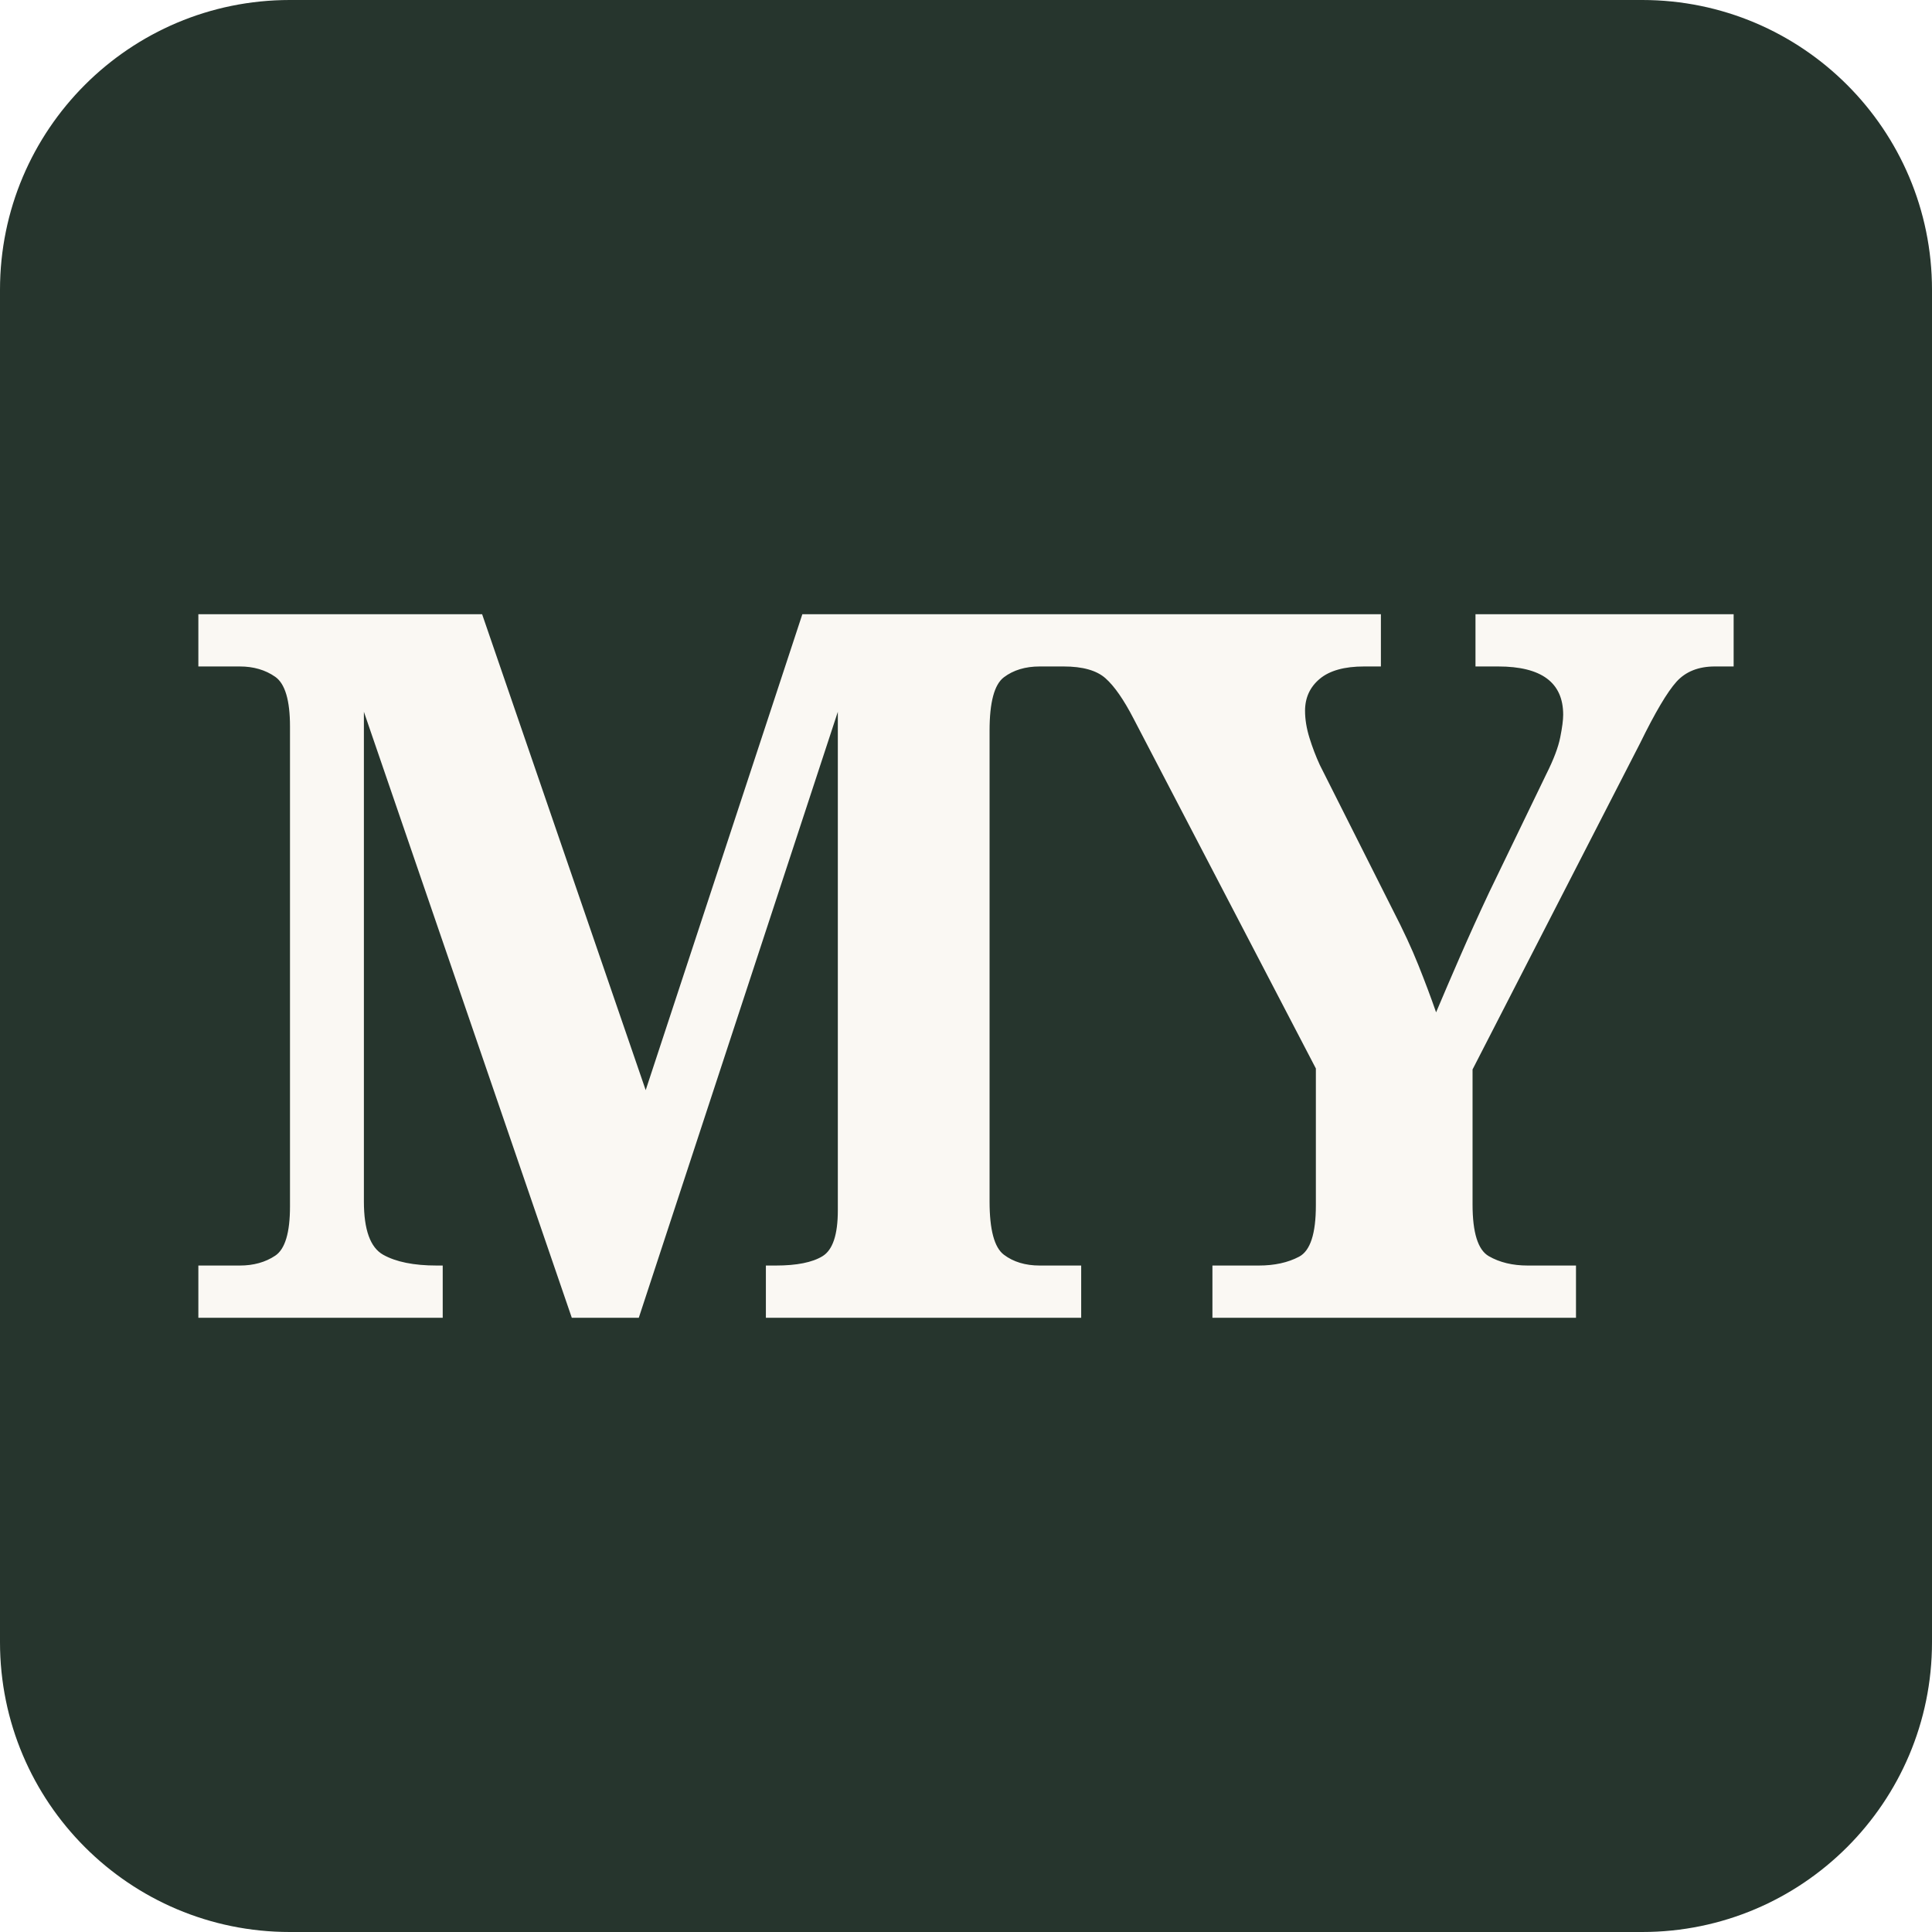
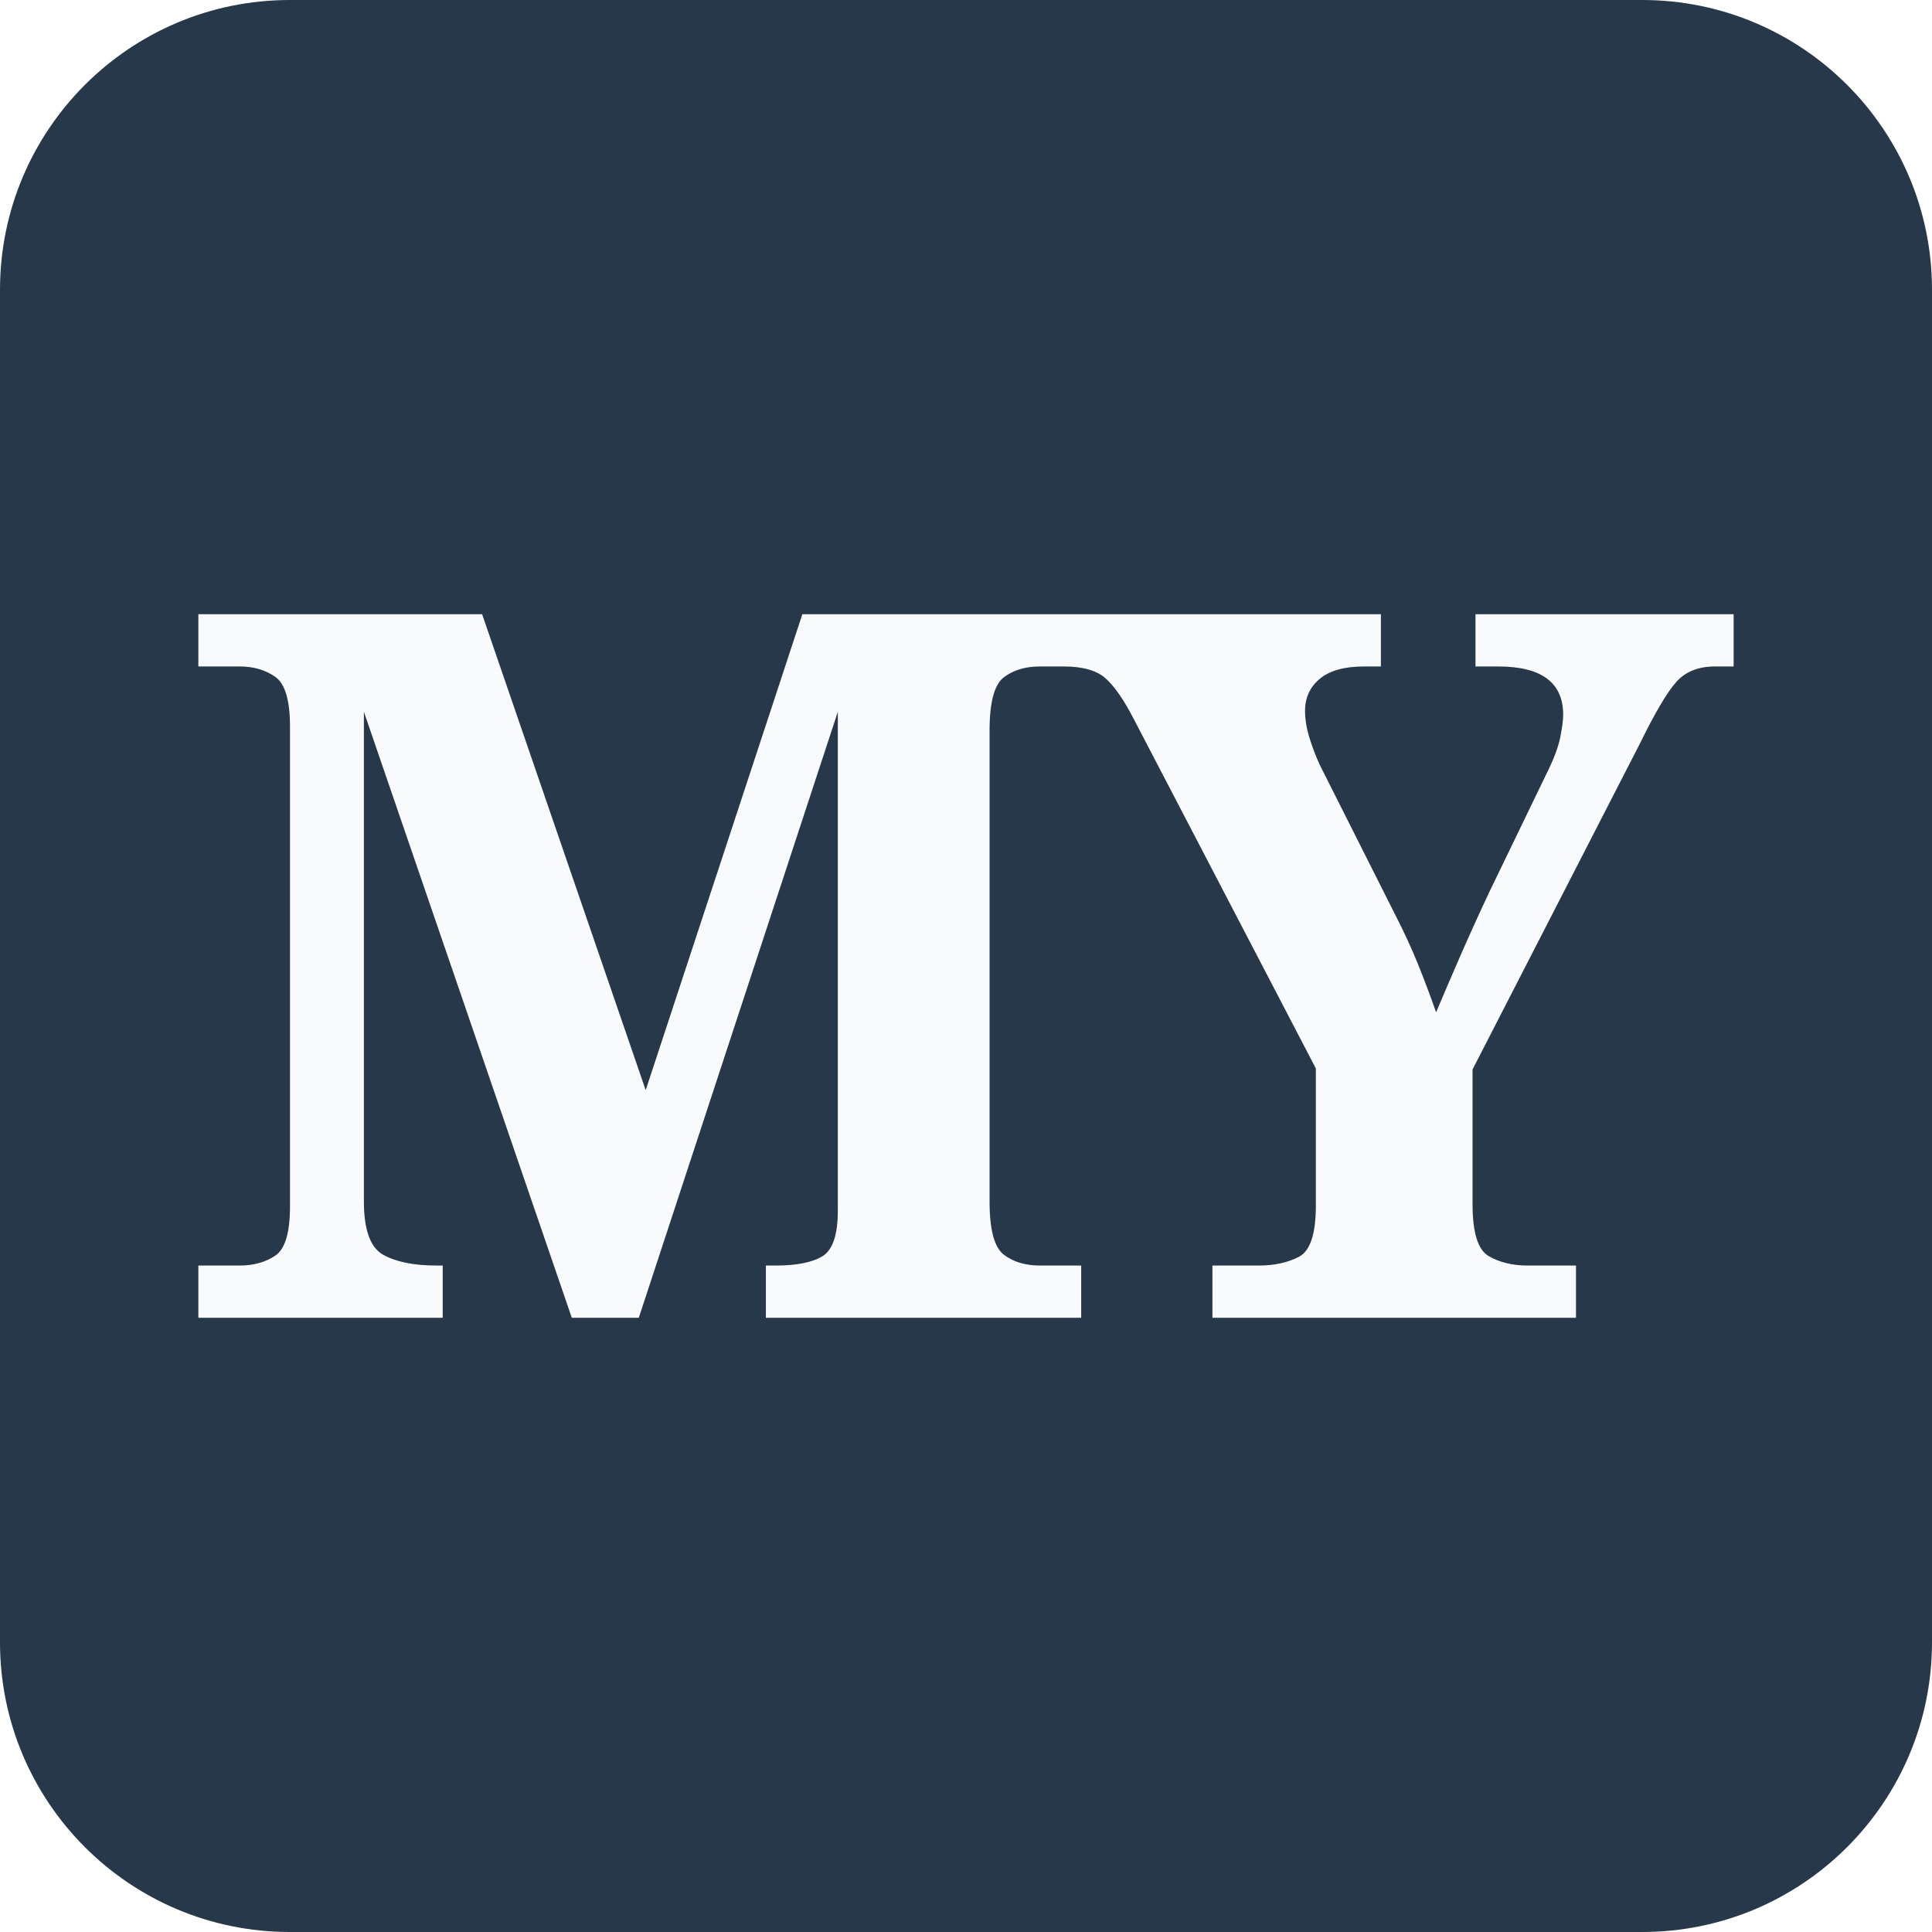
<svg xmlns="http://www.w3.org/2000/svg" viewBox="0 0 100 100" role="img" aria-label="MY monogram">
-   <rect width="100" height="100" rx="15" fill="#26352D" />
-   <path fill="#FAF8F3" d="M10.267 68.207V65.504H12.409Q13.48 65.504 14.245 64.994Q15.01 64.484 15.01 62.444V37.607Q15.01 35.567 14.245 35.031Q13.48 34.496 12.409 34.496H10.267V31.793H24.955L33.421 56.426L41.529 31.793H55.962V34.496H53.821Q52.699 34.496 51.959 35.057Q51.22 35.618 51.22 37.811V62.189Q51.22 64.382 51.959 64.943Q52.699 65.504 53.821 65.504H55.962V68.207H39.642V65.504H40.153Q41.785 65.504 42.575 65.019Q43.366 64.535 43.366 62.648V36.842L33.064 68.207H29.596L18.835 36.842V62.189Q18.835 64.382 19.829 64.943Q20.824 65.504 22.609 65.504H22.915V68.207ZM62.755 68.207V65.504H65.151Q66.376 65.504 67.243 65.045Q68.109 64.586 68.109 62.393V55.304L58.675 37.199Q57.91 35.72 57.221 35.108Q56.533 34.496 55.053 34.496H54.391V31.793H71.475V34.496H70.609Q69.079 34.496 68.314 35.133Q67.549 35.771 67.549 36.791Q67.549 37.454 67.778 38.193Q68.008 38.933 68.314 39.596L72.088 47.093Q72.904 48.674 73.413 49.949Q73.924 51.224 74.332 52.397Q74.892 51.071 75.581 49.49Q76.269 47.909 77.085 46.175L80.043 40.055Q80.605 38.933 80.757 38.168Q80.91 37.403 80.91 36.995Q80.91 34.496 77.544 34.496H76.371V31.793H89.733V34.496H88.764Q87.489 34.496 86.775 35.286Q86.061 36.077 84.888 38.474L76.219 55.355V62.342Q76.219 64.535 77.06 65.019Q77.901 65.504 79.075 65.504H81.573V68.207Z" />
+   <rect width="100" height="100" rx="15" fill="#26384A" />
+   <path fill="#F8FAFC" d="M10.267 68.207V65.504H12.409Q13.48 65.504 14.245 64.994Q15.01 64.484 15.01 62.444V37.607Q15.01 35.567 14.245 35.031Q13.48 34.496 12.409 34.496H10.267V31.793H24.955L33.421 56.426L41.529 31.793H55.962V34.496H53.821Q52.699 34.496 51.959 35.057Q51.22 35.618 51.22 37.811V62.189Q51.22 64.382 51.959 64.943Q52.699 65.504 53.821 65.504H55.962V68.207H39.642V65.504H40.153Q41.785 65.504 42.575 65.019Q43.366 64.535 43.366 62.648V36.842L33.064 68.207H29.596L18.835 36.842V62.189Q18.835 64.382 19.829 64.943Q20.824 65.504 22.609 65.504H22.915V68.207ZM62.755 68.207V65.504H65.151Q66.376 65.504 67.243 65.045Q68.109 64.586 68.109 62.393V55.304L58.675 37.199Q57.91 35.72 57.221 35.108Q56.533 34.496 55.053 34.496H54.391V31.793H71.475V34.496H70.609Q69.079 34.496 68.314 35.133Q67.549 35.771 67.549 36.791Q67.549 37.454 67.778 38.193Q68.008 38.933 68.314 39.596L72.088 47.093Q72.904 48.674 73.413 49.949Q73.924 51.224 74.332 52.397Q74.892 51.071 75.581 49.49Q76.269 47.909 77.085 46.175L80.043 40.055Q80.605 38.933 80.757 38.168Q80.91 37.403 80.91 36.995Q80.91 34.496 77.544 34.496H76.371V31.793H89.733V34.496H88.764Q87.489 34.496 86.775 35.286Q86.061 36.077 84.888 38.474L76.219 55.355V62.342Q76.219 64.535 77.06 65.019Q77.901 65.504 79.075 65.504H81.573V68.207Z" />
</svg>
